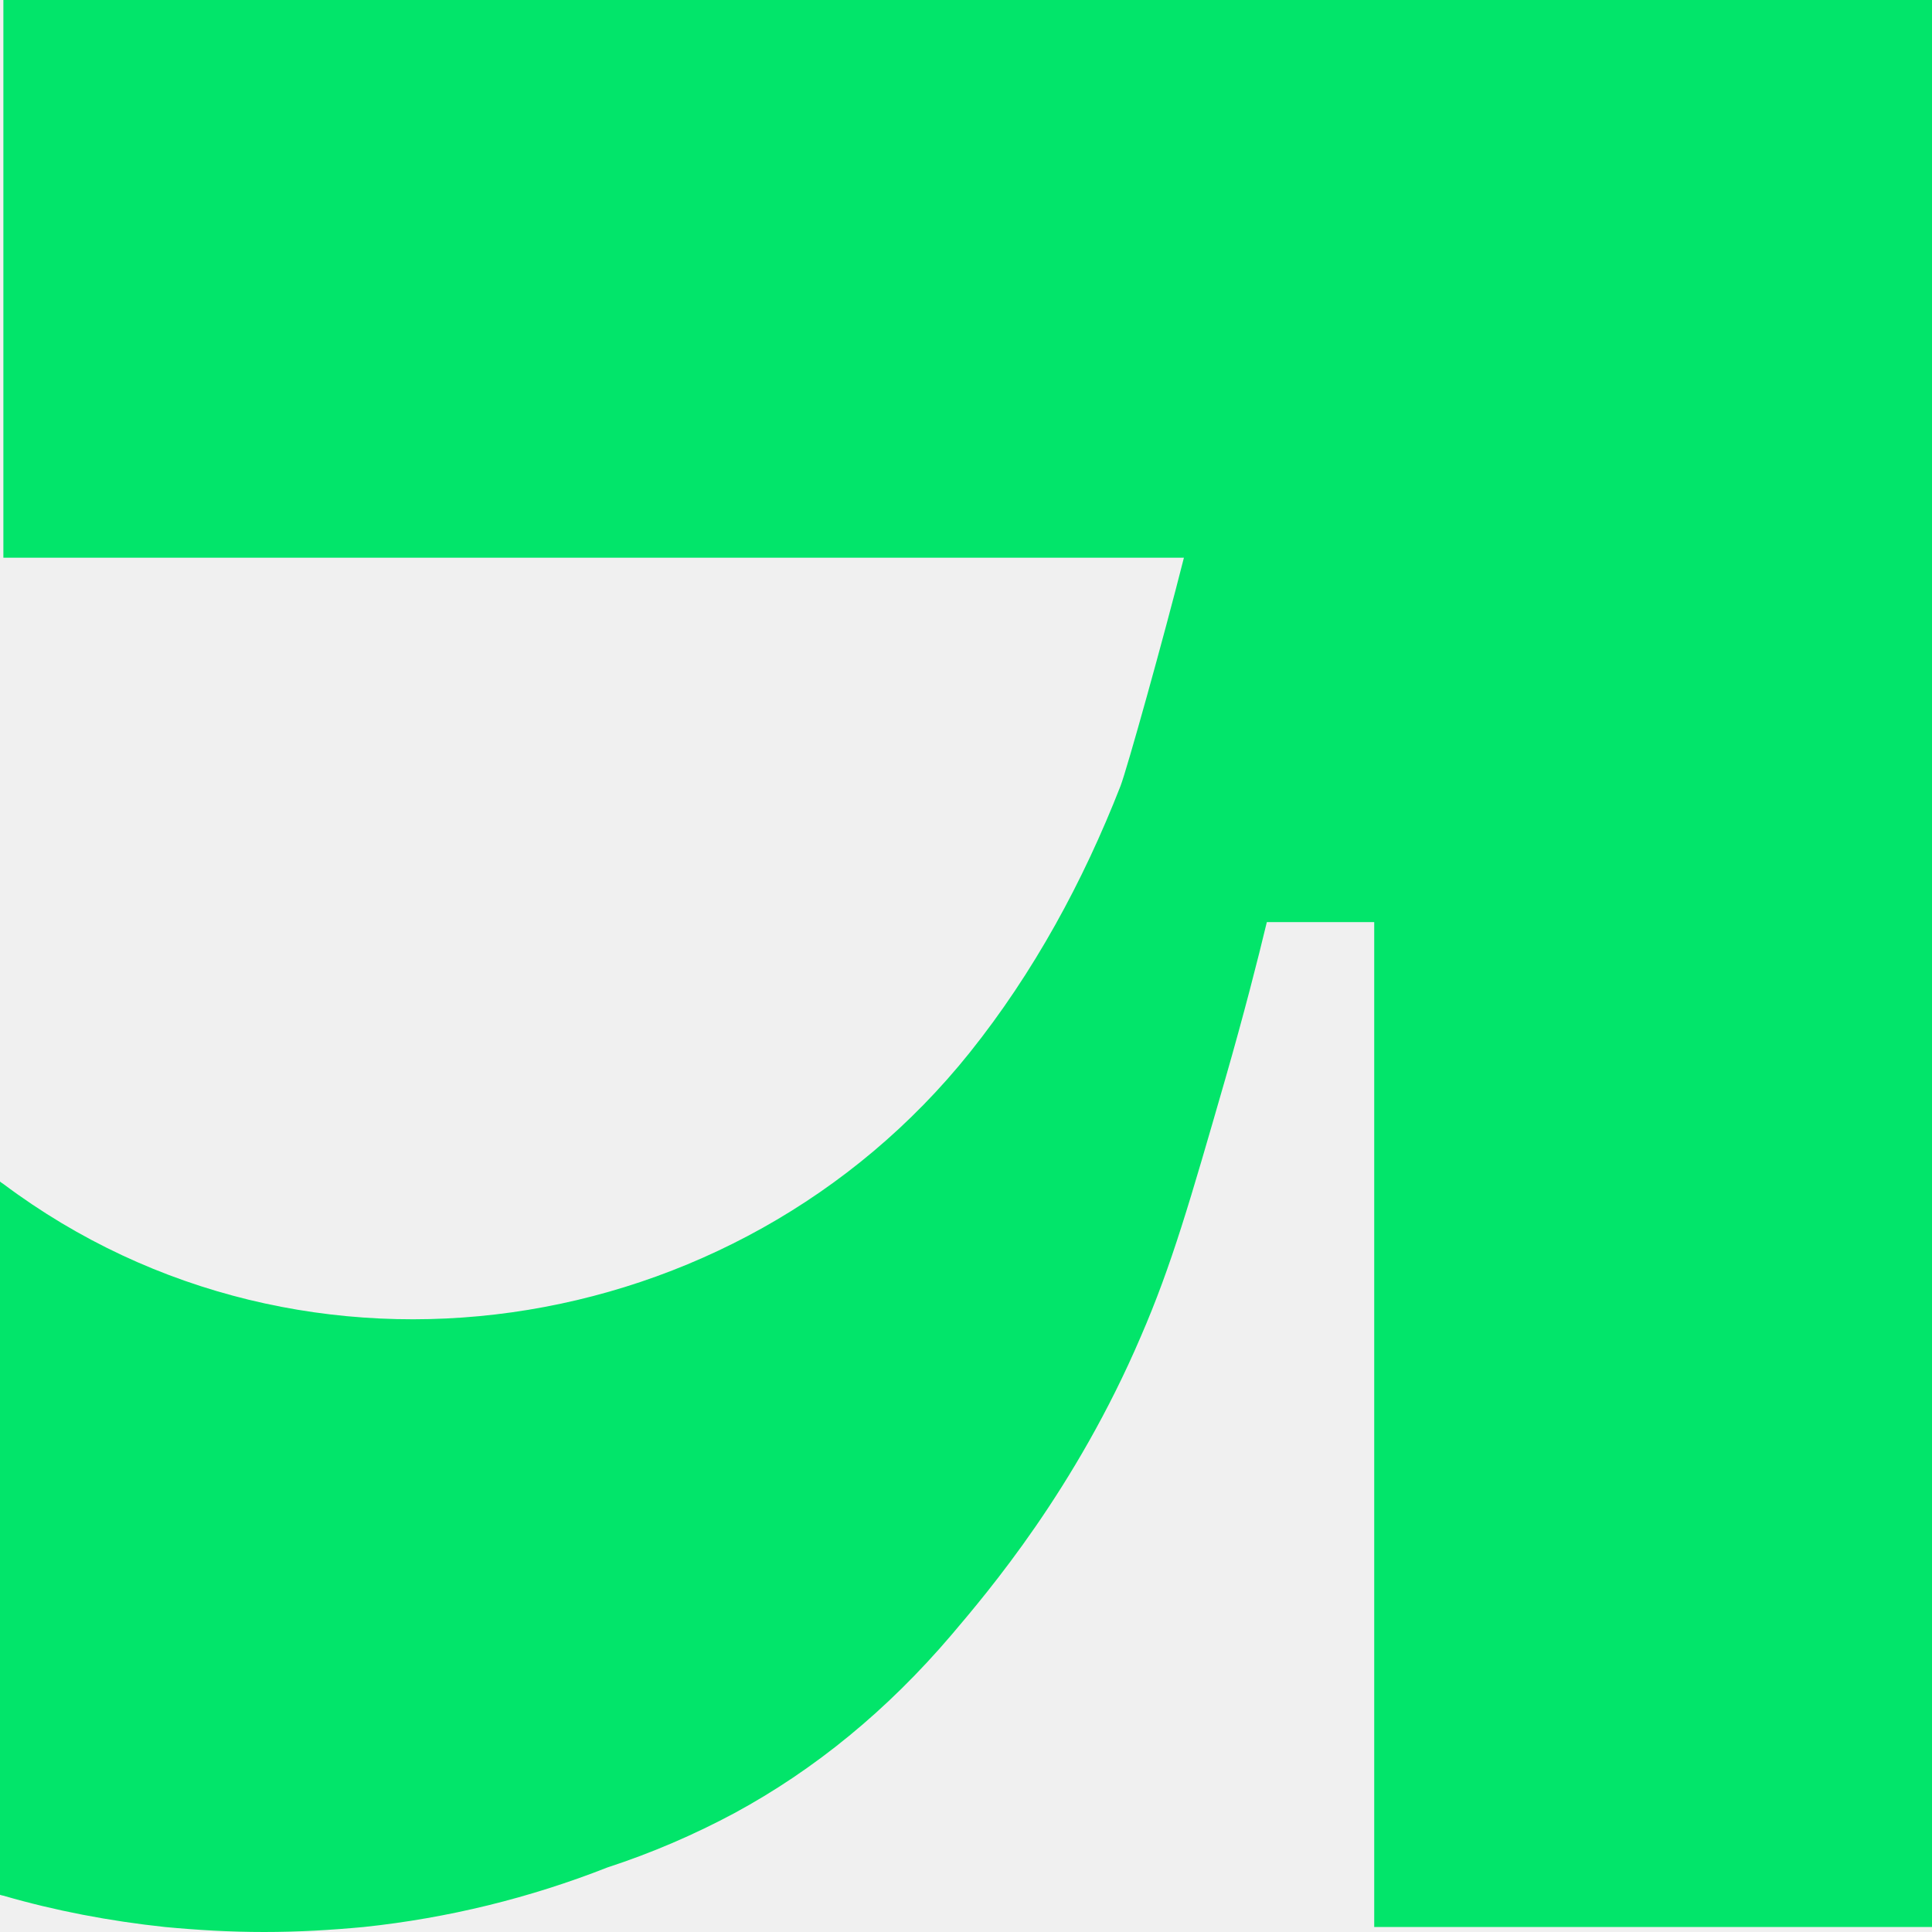
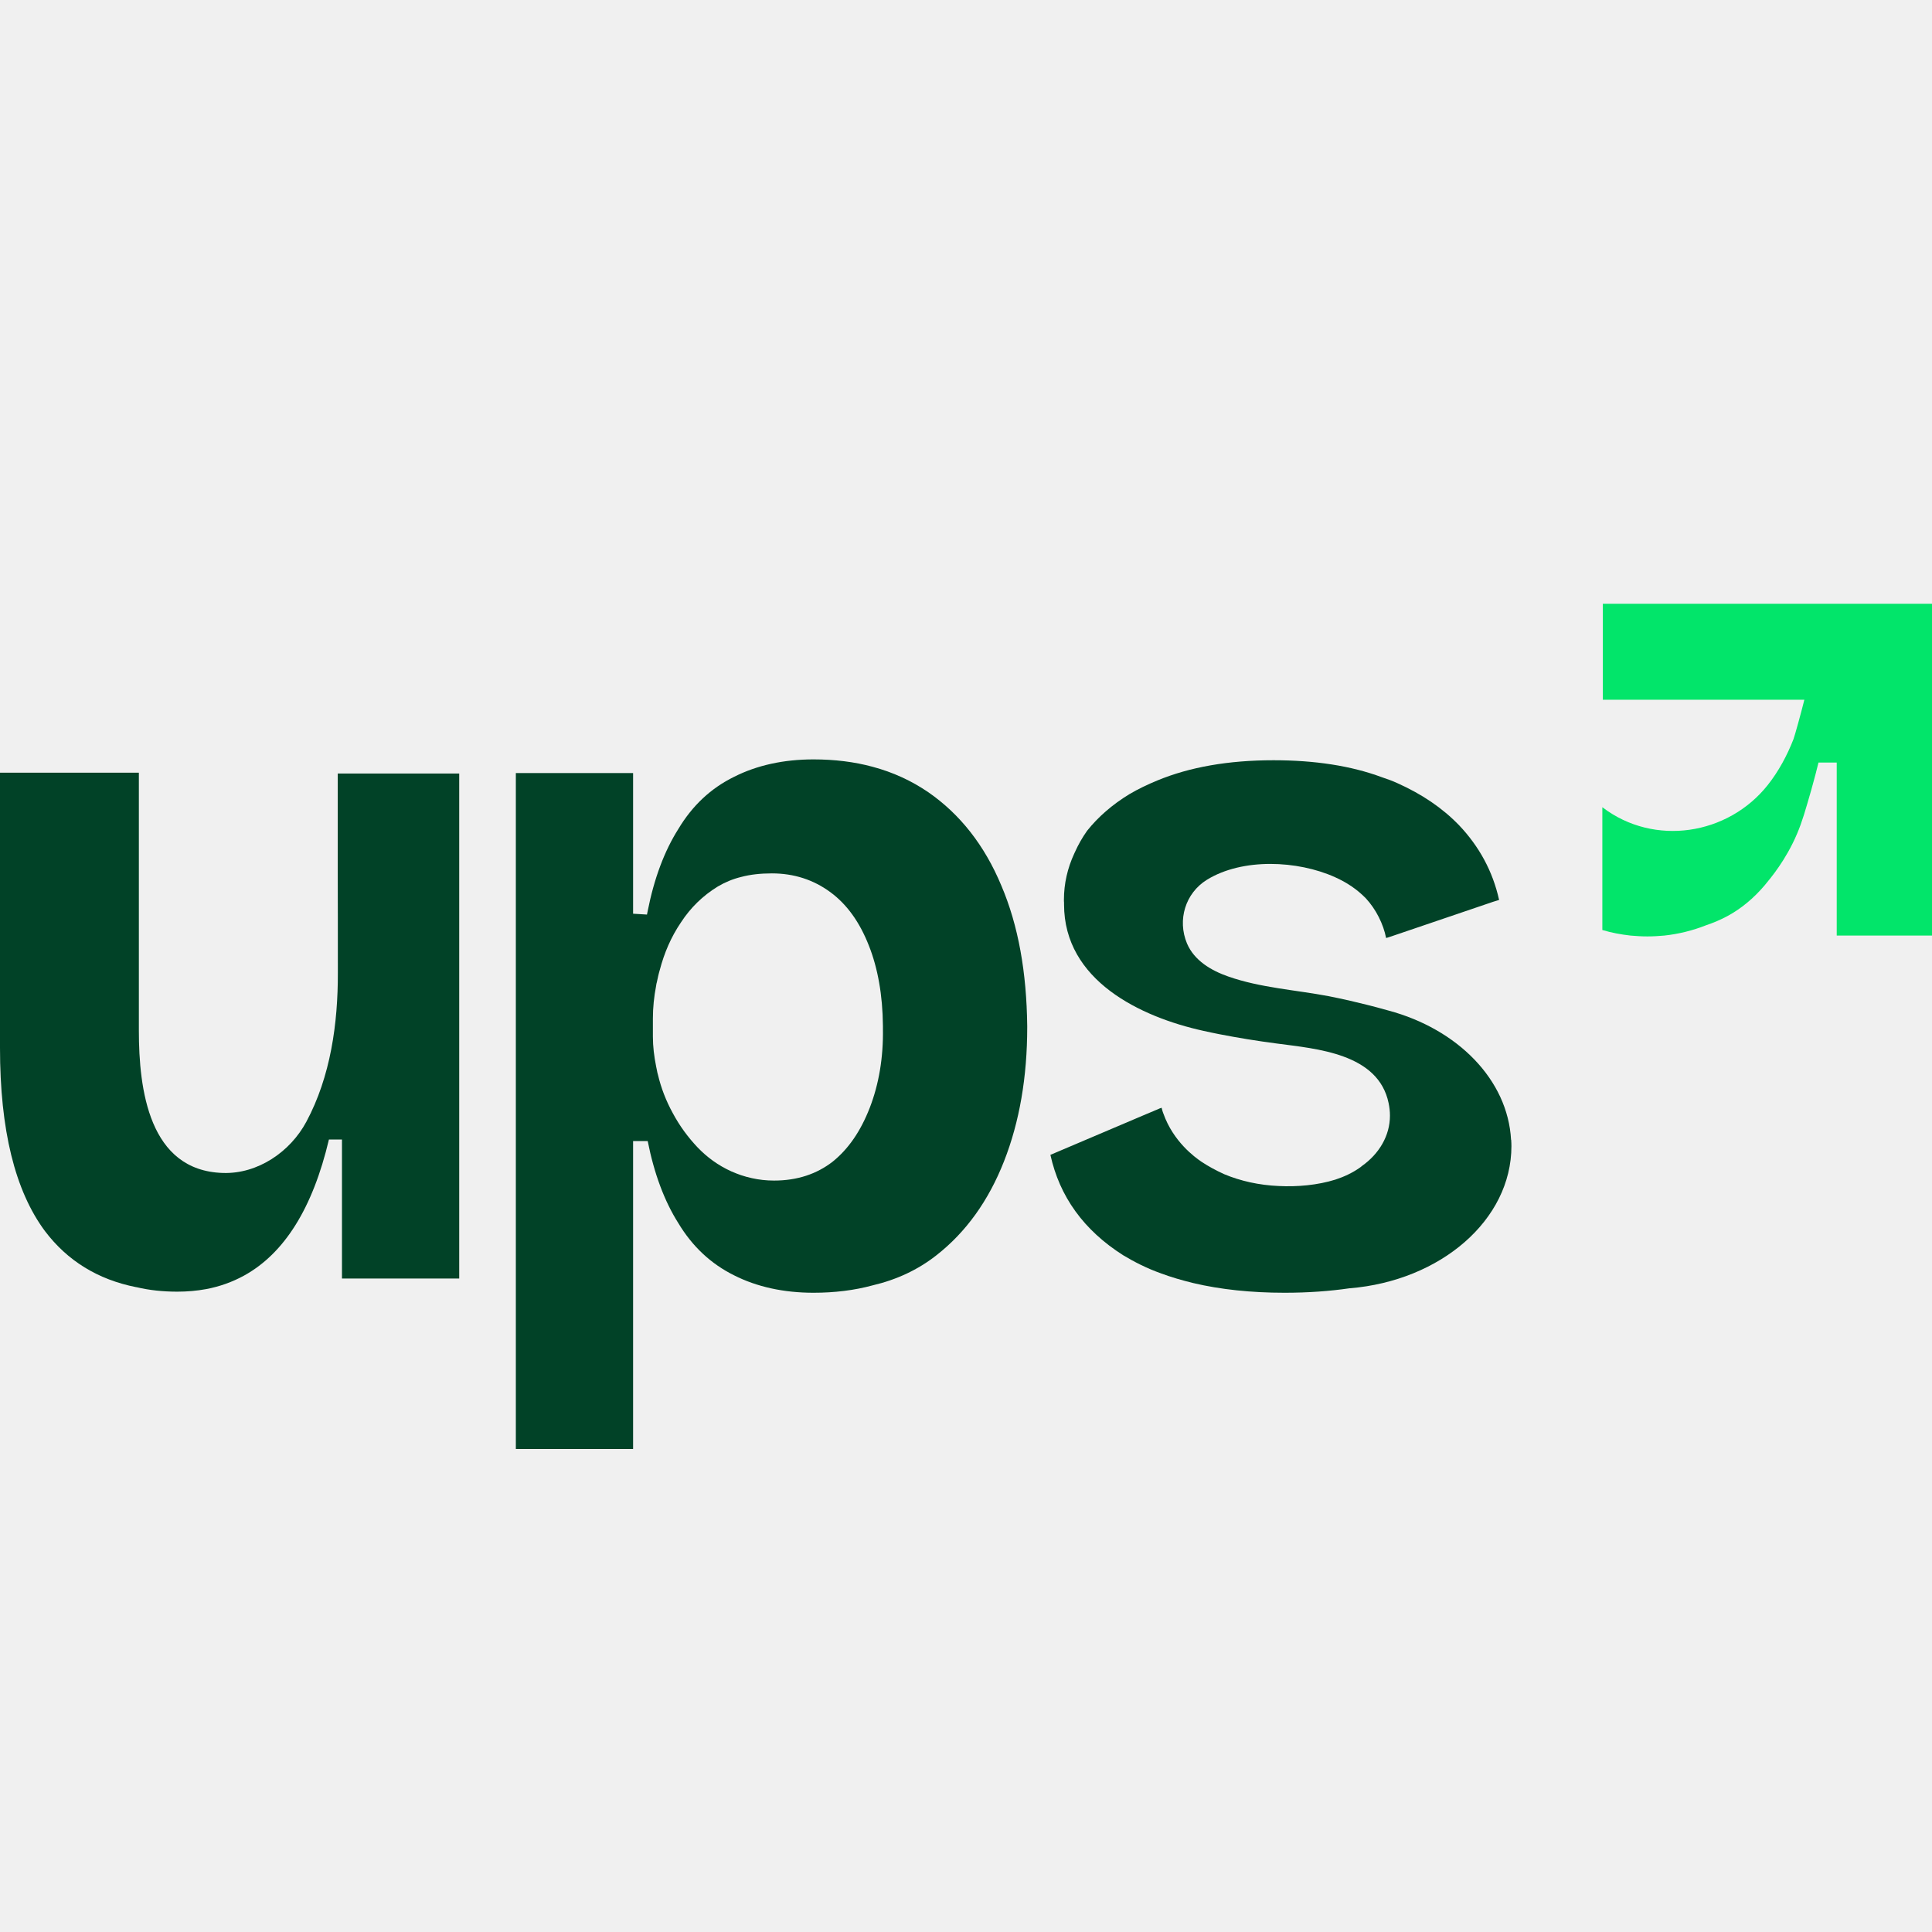
- <svg xmlns="http://www.w3.org/2000/svg" width="24" height="24" viewBox="0 0 24 24" fill="none">
-   <path d="M24 0V23.938H17.071V11.455H15.737C15.625 11.922 15.453 12.596 15.221 13.403C14.783 14.921 14.554 15.721 14.172 16.602C13.361 18.498 12.278 19.769 11.818 20.311C11.02 21.247 10.121 21.983 9.122 22.524C8.627 22.789 8.101 23.017 7.546 23.198C6.587 23.575 5.57 23.827 4.518 23.938C4.113 23.976 3.702 24 3.281 24C2.861 24 2.453 23.976 2.05 23.938C1.356 23.864 0.684 23.735 0.042 23.549C0.027 23.546 0.014 23.543 0 23.538V14.678C0.014 14.689 0.027 14.699 0.042 14.708C3.788 17.514 9.147 16.696 12.045 13.077C12.843 12.08 13.457 10.947 13.919 9.765C13.997 9.565 14.453 7.933 14.707 6.928H0.042V0H24Z" fill="#02E56A" />
+ <svg xmlns="http://www.w3.org/2000/svg" width="16" height="16" viewBox="0 0 16 16" fill="none">
+   <g clip-path="url(#clip0_1630_16076)">
+     <path d="M12.514 9.44C12.487 8.941 12.07 8.522 11.499 8.369C11.365 8.331 11.255 8.305 11.182 8.288C11.117 8.273 11.059 8.261 11.004 8.25C10.73 8.198 10.436 8.18 10.172 8.087C10.031 8.038 9.89 7.955 9.83 7.813C9.749 7.619 9.816 7.397 9.995 7.286C10.29 7.104 10.746 7.125 11.055 7.264C11.156 7.309 11.239 7.366 11.31 7.438C11.352 7.483 11.39 7.538 11.419 7.596C11.447 7.652 11.468 7.71 11.479 7.768L11.494 7.764L11.539 7.749L12.366 7.468L12.392 7.46L12.415 7.453C12.362 7.214 12.249 7.009 12.084 6.835C11.945 6.691 11.776 6.577 11.573 6.486C11.532 6.467 11.49 6.452 11.445 6.437C11.19 6.342 10.889 6.296 10.547 6.296C10.172 6.296 9.852 6.353 9.586 6.463C9.503 6.497 9.424 6.535 9.353 6.577C9.21 6.664 9.093 6.767 9.003 6.88C8.964 6.935 8.93 6.994 8.902 7.057C8.9 7.061 8.898 7.065 8.896 7.07C8.841 7.189 8.811 7.317 8.811 7.452C8.811 7.46 8.811 7.468 8.812 7.475C8.812 7.48 8.812 7.485 8.812 7.49C8.812 8.12 9.444 8.422 9.966 8.537C10.009 8.547 10.051 8.555 10.094 8.564C10.253 8.595 10.413 8.621 10.574 8.642C10.903 8.686 11.415 8.723 11.5 9.136C11.507 9.17 11.511 9.204 11.511 9.239C11.511 9.406 11.421 9.556 11.278 9.657C11.273 9.662 11.268 9.665 11.263 9.669C11.201 9.713 11.13 9.746 11.059 9.769C10.912 9.815 10.743 9.83 10.589 9.822C10.428 9.815 10.274 9.781 10.138 9.724C10.07 9.693 10.007 9.659 9.95 9.621C9.894 9.583 9.717 9.454 9.635 9.223C9.627 9.204 9.623 9.185 9.62 9.174C9.612 9.178 9.605 9.178 9.601 9.181C9.594 9.184 9.586 9.187 9.578 9.191C9.573 9.193 9.568 9.195 9.563 9.197C9.541 9.208 9.515 9.216 9.492 9.227L8.699 9.564C8.737 9.735 8.804 9.89 8.906 10.031C9.007 10.171 9.139 10.292 9.301 10.395C9.394 10.451 9.5 10.505 9.616 10.546C9.699 10.577 9.789 10.603 9.883 10.626C10.108 10.679 10.36 10.706 10.638 10.706C10.832 10.706 11.011 10.693 11.176 10.669C11.177 10.669 11.177 10.669 11.178 10.669C11.93 10.607 12.517 10.104 12.517 9.491C12.517 9.474 12.516 9.457 12.515 9.439L12.514 9.44Z" fill="#014227" />
+     <path d="M8.507 8.497C8.502 8.054 8.434 7.666 8.293 7.335C8.154 7.001 7.951 6.743 7.688 6.561C7.549 6.466 7.395 6.395 7.226 6.35C7.075 6.309 6.911 6.289 6.737 6.289C6.489 6.289 6.268 6.338 6.08 6.433C5.888 6.527 5.734 6.671 5.618 6.865C5.502 7.048 5.417 7.276 5.364 7.544C5.362 7.554 5.36 7.564 5.358 7.574L5.243 7.567V6.402H4.272V12H5.243V9.45H5.364C5.417 9.718 5.502 9.947 5.618 10.13C5.734 10.323 5.888 10.467 6.08 10.562C6.268 10.657 6.489 10.706 6.737 10.706C6.911 10.706 7.075 10.686 7.226 10.645C7.426 10.598 7.601 10.516 7.752 10.398C8 10.205 8.187 9.943 8.315 9.617C8.443 9.291 8.507 8.92 8.507 8.506C8.507 8.503 8.507 8.5 8.507 8.497ZM7.203 9.174C7.128 9.367 7.027 9.515 6.895 9.621C6.763 9.723 6.602 9.777 6.41 9.777C6.346 9.777 6.285 9.77 6.227 9.757C6.196 9.75 6.165 9.742 6.136 9.732C6.109 9.723 6.083 9.712 6.057 9.701C5.948 9.652 5.854 9.583 5.775 9.5C5.696 9.416 5.629 9.325 5.572 9.219C5.516 9.117 5.475 9.011 5.449 8.901C5.445 8.888 5.442 8.875 5.44 8.862C5.438 8.852 5.436 8.842 5.434 8.833C5.417 8.748 5.407 8.667 5.407 8.586V8.434C5.407 8.346 5.416 8.255 5.434 8.162C5.435 8.152 5.437 8.143 5.44 8.133C5.447 8.1 5.454 8.066 5.464 8.033C5.501 7.892 5.557 7.76 5.64 7.638C5.719 7.517 5.82 7.418 5.944 7.342C6.003 7.307 6.067 7.28 6.136 7.263C6.214 7.242 6.3 7.233 6.392 7.233C6.576 7.233 6.737 7.286 6.876 7.388C7.015 7.49 7.12 7.638 7.196 7.832C7.269 8.016 7.31 8.241 7.312 8.497C7.312 8.504 7.312 8.511 7.312 8.518C7.316 8.76 7.278 8.98 7.203 9.174Z" fill="#014227" />
+     <path d="M3.803 6.406V10.588H2.832V9.437H2.724C2.59 10.005 2.355 10.38 2.021 10.564C1.924 10.617 1.819 10.655 1.706 10.676C1.63 10.69 1.551 10.697 1.468 10.697C1.349 10.697 1.236 10.685 1.131 10.66C1.131 10.66 1.13 10.66 1.129 10.66C0.81 10.597 0.558 10.441 0.372 10.195C0.124 9.861 0 9.357 0 8.678V6.399H1.15V8.534C1.15 9.022 1.233 9.696 1.847 9.714C2.134 9.723 2.403 9.54 2.537 9.29C2.738 8.915 2.799 8.476 2.798 8.055C2.798 7.765 2.798 7.475 2.797 7.186C2.797 6.934 2.797 6.658 2.797 6.406H3.803Z" fill="#014227" />
+     <path d="M16 5V7.748H15.211V6.315H15.06C15.047 6.369 15.027 6.446 15.001 6.539C14.951 6.713 14.925 6.805 14.882 6.906C14.789 7.124 14.666 7.269 14.614 7.332C14.523 7.439 14.421 7.524 14.307 7.586C14.251 7.616 14.191 7.642 14.128 7.663C14.019 7.706 13.903 7.735 13.783 7.748C13.737 7.752 13.691 7.755 13.643 7.755C13.595 7.755 13.549 7.752 13.503 7.748C13.424 7.739 13.347 7.725 13.274 7.703C13.273 7.703 13.271 7.703 13.27 7.702V6.685C13.271 6.686 13.273 6.687 13.274 6.688C13.7 7.011 14.31 6.917 14.64 6.501C14.73 6.387 14.8 6.257 14.853 6.121C14.862 6.098 14.914 5.911 14.943 5.795H13.274V5H16Z" fill="#02E56A" />
+   </g>
+   <defs>
+     <clipPath id="clip0_1630_16076">
+       <rect width="16" height="7" fill="white" transform="translate(0 5)" />
+     </clipPath>
+   </defs>
</svg>
